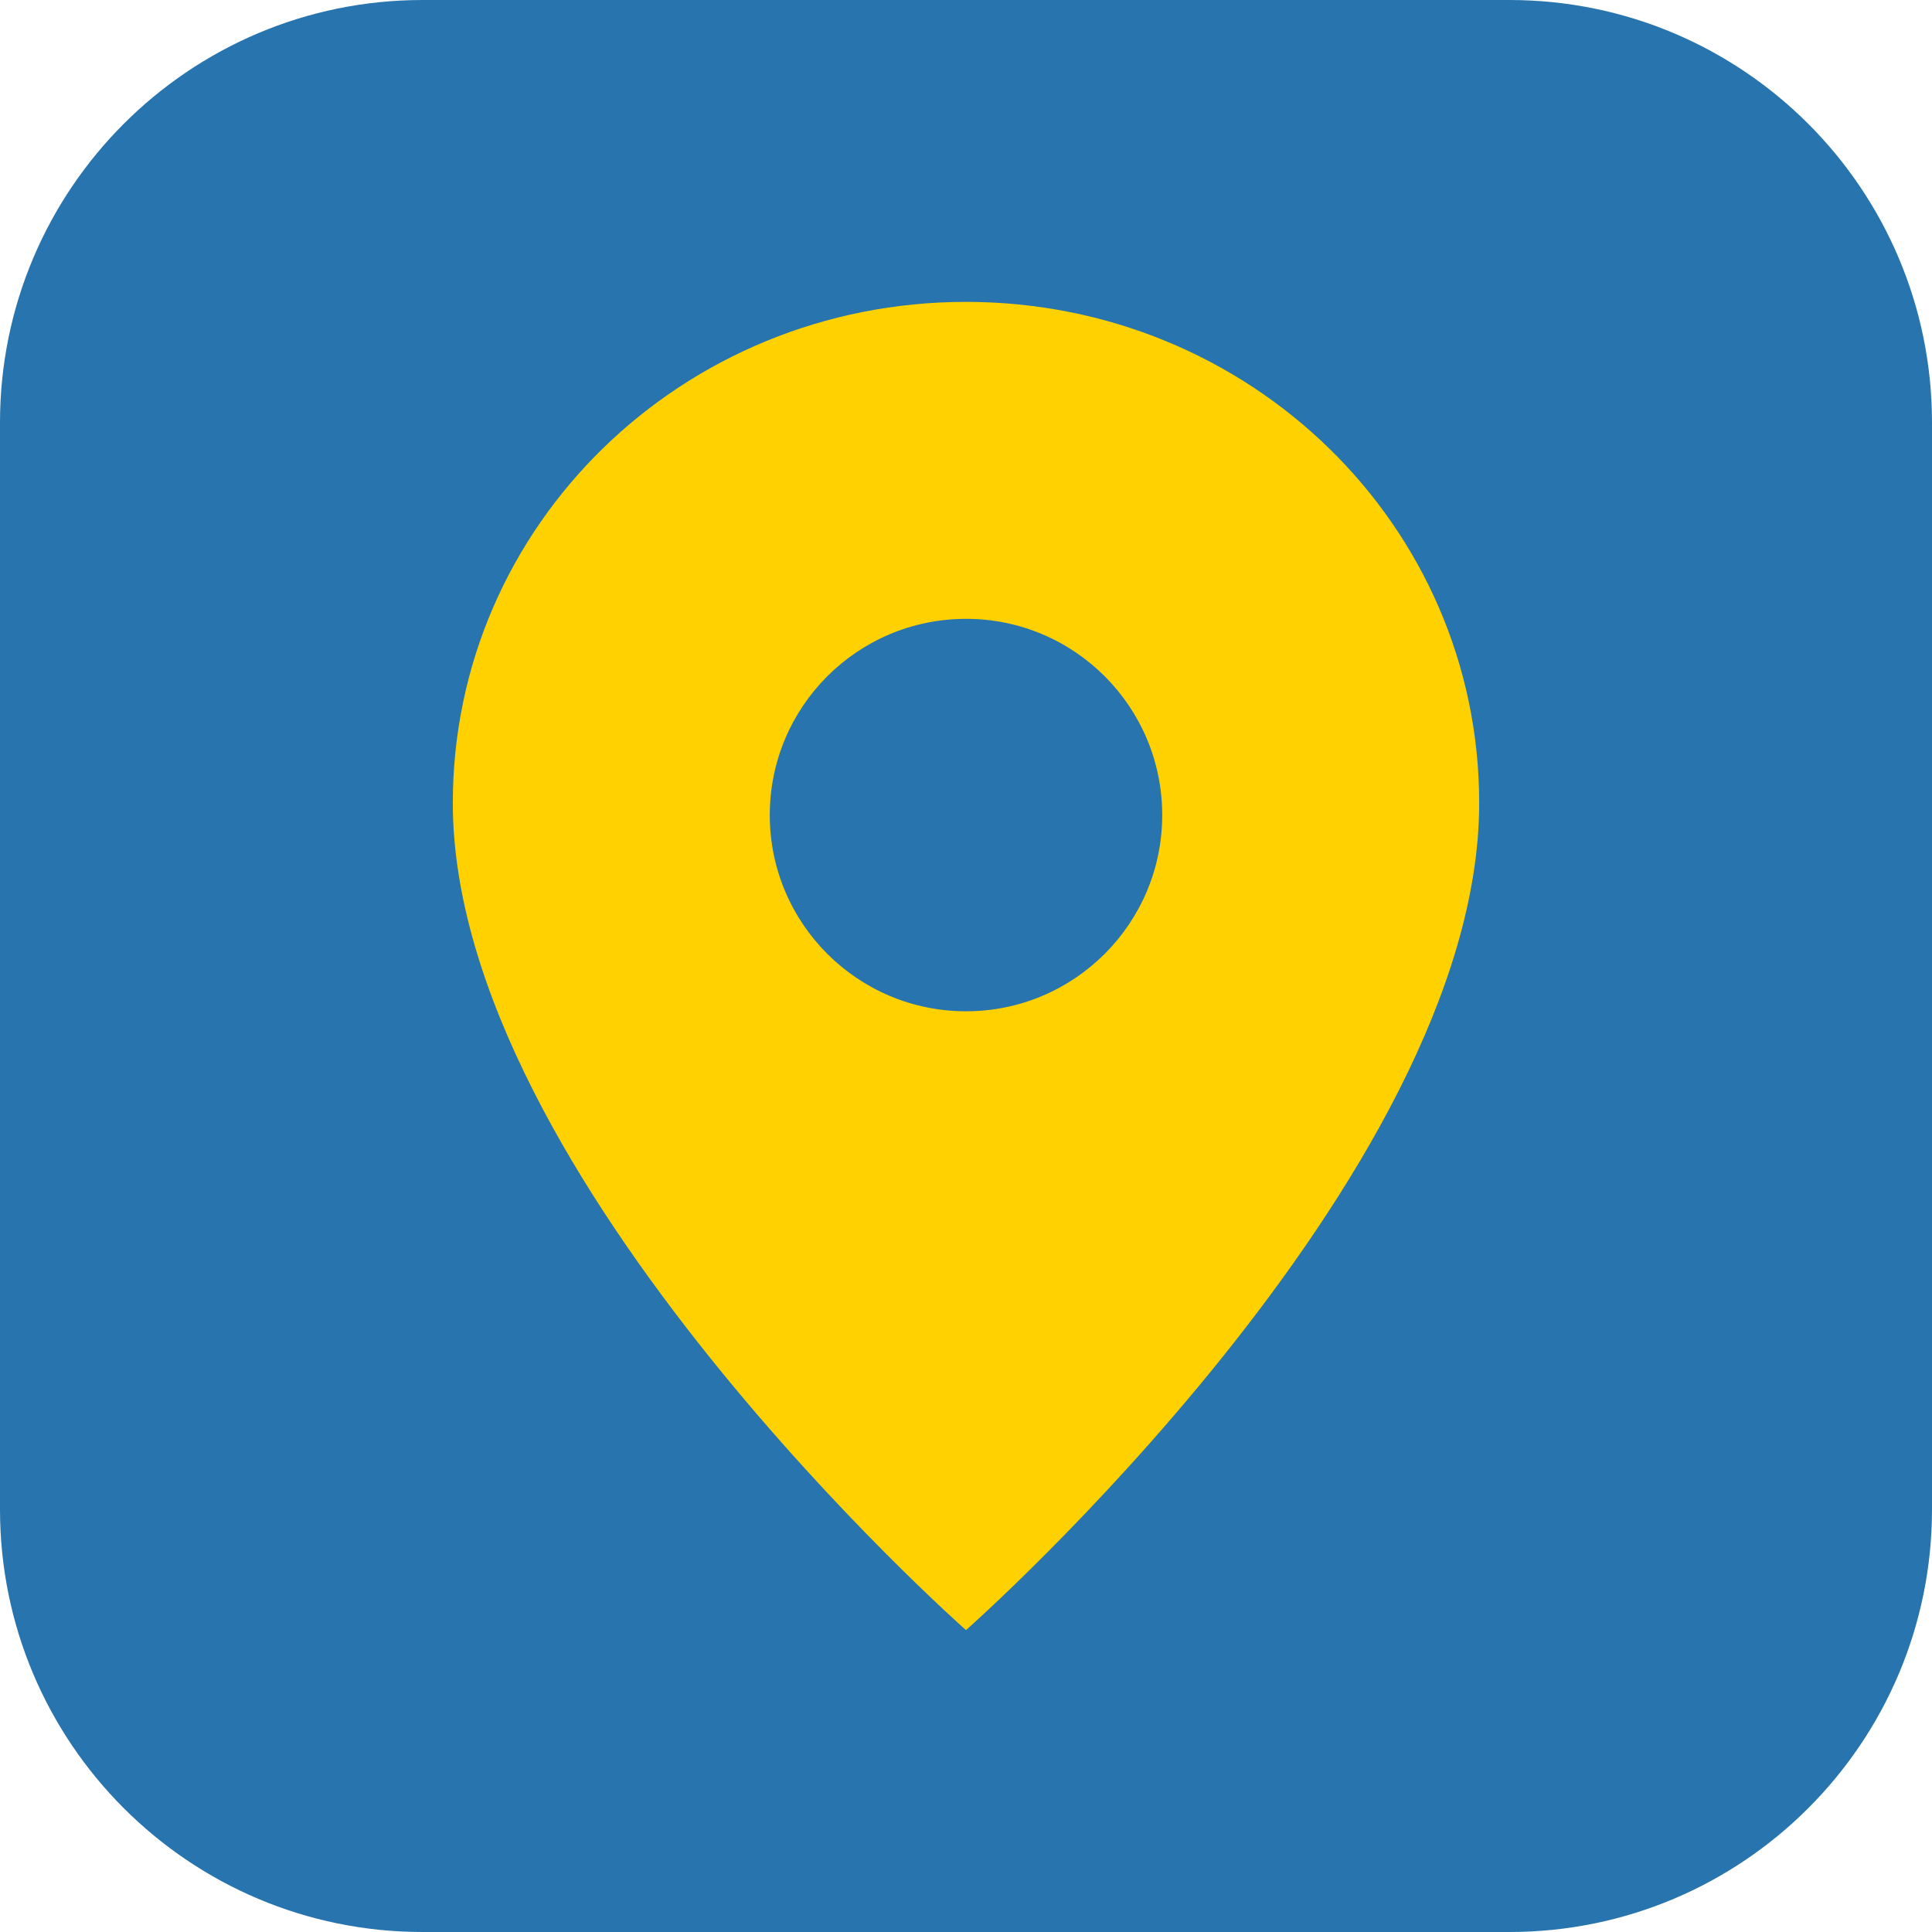
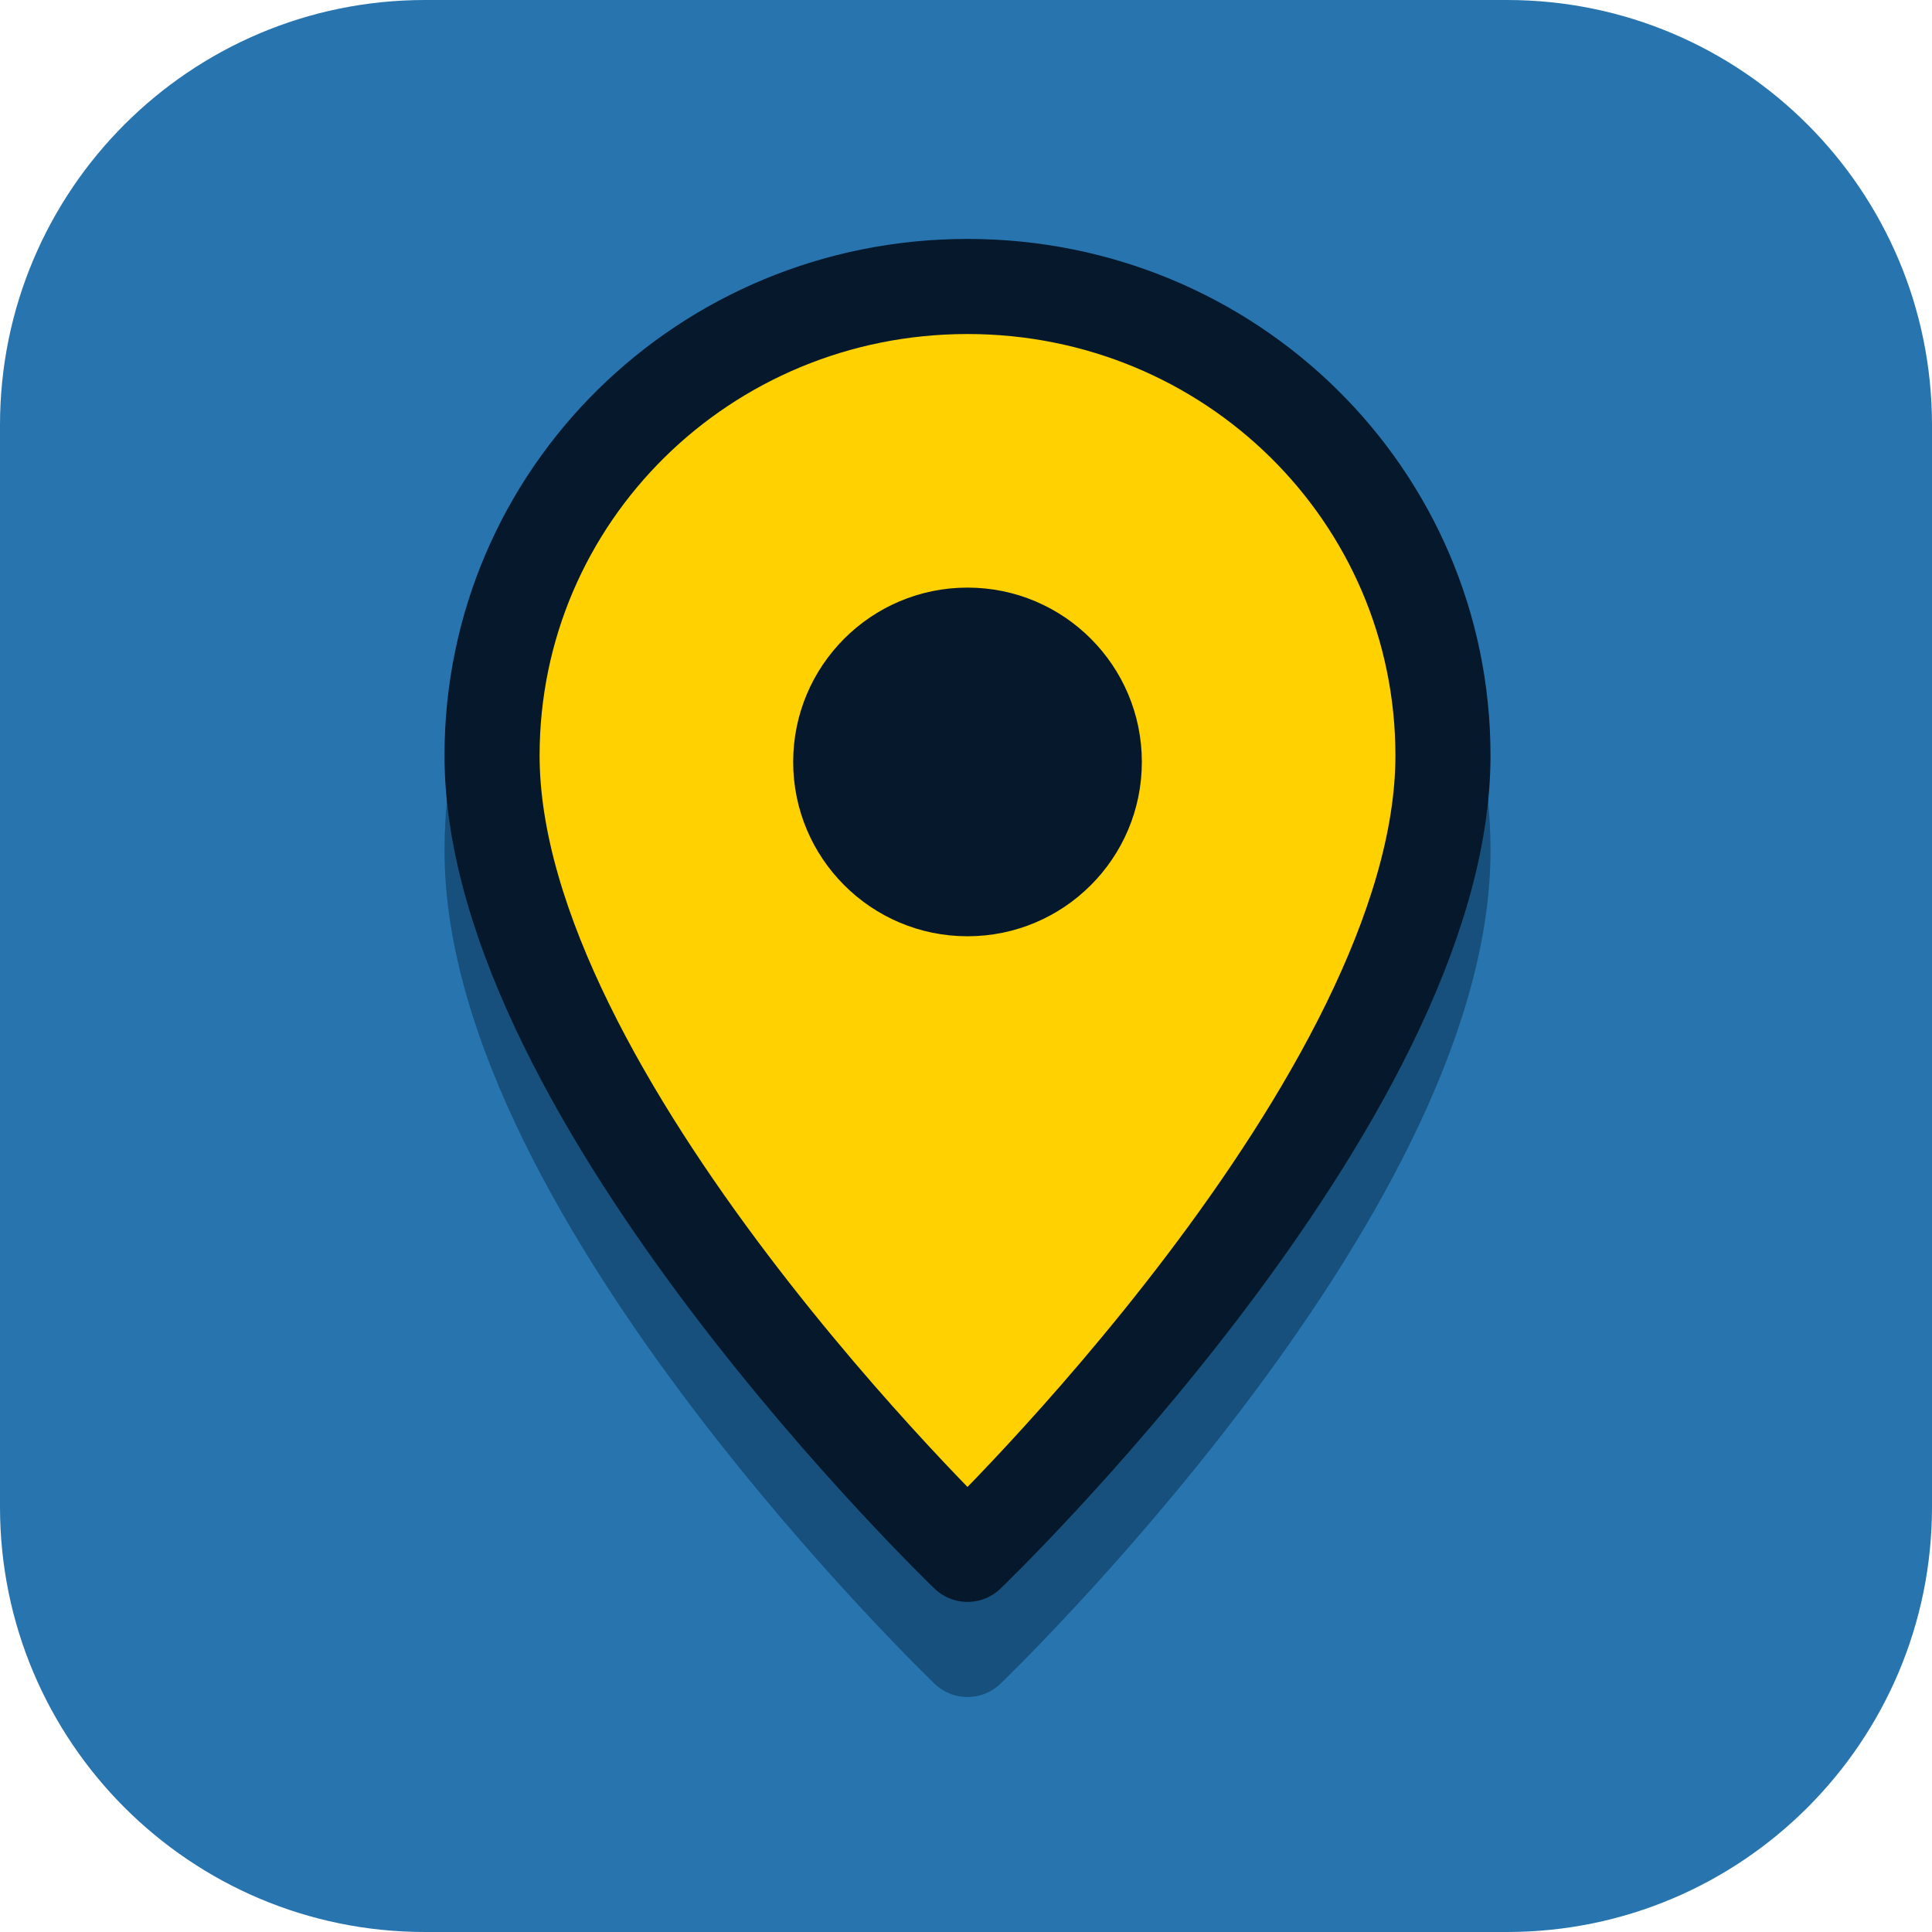
<svg xmlns="http://www.w3.org/2000/svg" viewBox="0 0 64 64">
-   <rect width="64" height="64" rx="14" fill="#2774AE" />
-   <path d="M32 10c-9.4 0-17 7.4-17 16.6C15 39 32 54 32 54s17-15 17-27.4C49 17.4 41.400 10 32 10z" fill="#FFD100" />
-   <circle cx="32" cy="27" r="6.500" fill="#2774AE" />
+   <rect width="64" height="64" rx="14.08" fill="#2774AE" />
+   <g transform="translate(14.2 7.39) scale(1.05)">
+     <path d="M17 2C8.7 2 2 8.6 2 16.8 2 27.6 17 42 17 42s15-14.4 15-25.2C32 8.6 25.3 2 17 2z" transform="translate(0 3)" fill="#17507C" stroke="#17507C" stroke-width="3" stroke-linejoin="round" />
+     <path d="M17 2C8.7 2 2 8.6 2 16.8 2 27.6 17 42 17 42s15-14.4 15-25.2C32 8.6 25.3 2 17 2z" fill="#FFD100" stroke="#06182B" stroke-width="3" stroke-linejoin="round" />
+     <circle cx="17" cy="17" r="5.5" fill="#06182B" />
+   </g>
</svg>
